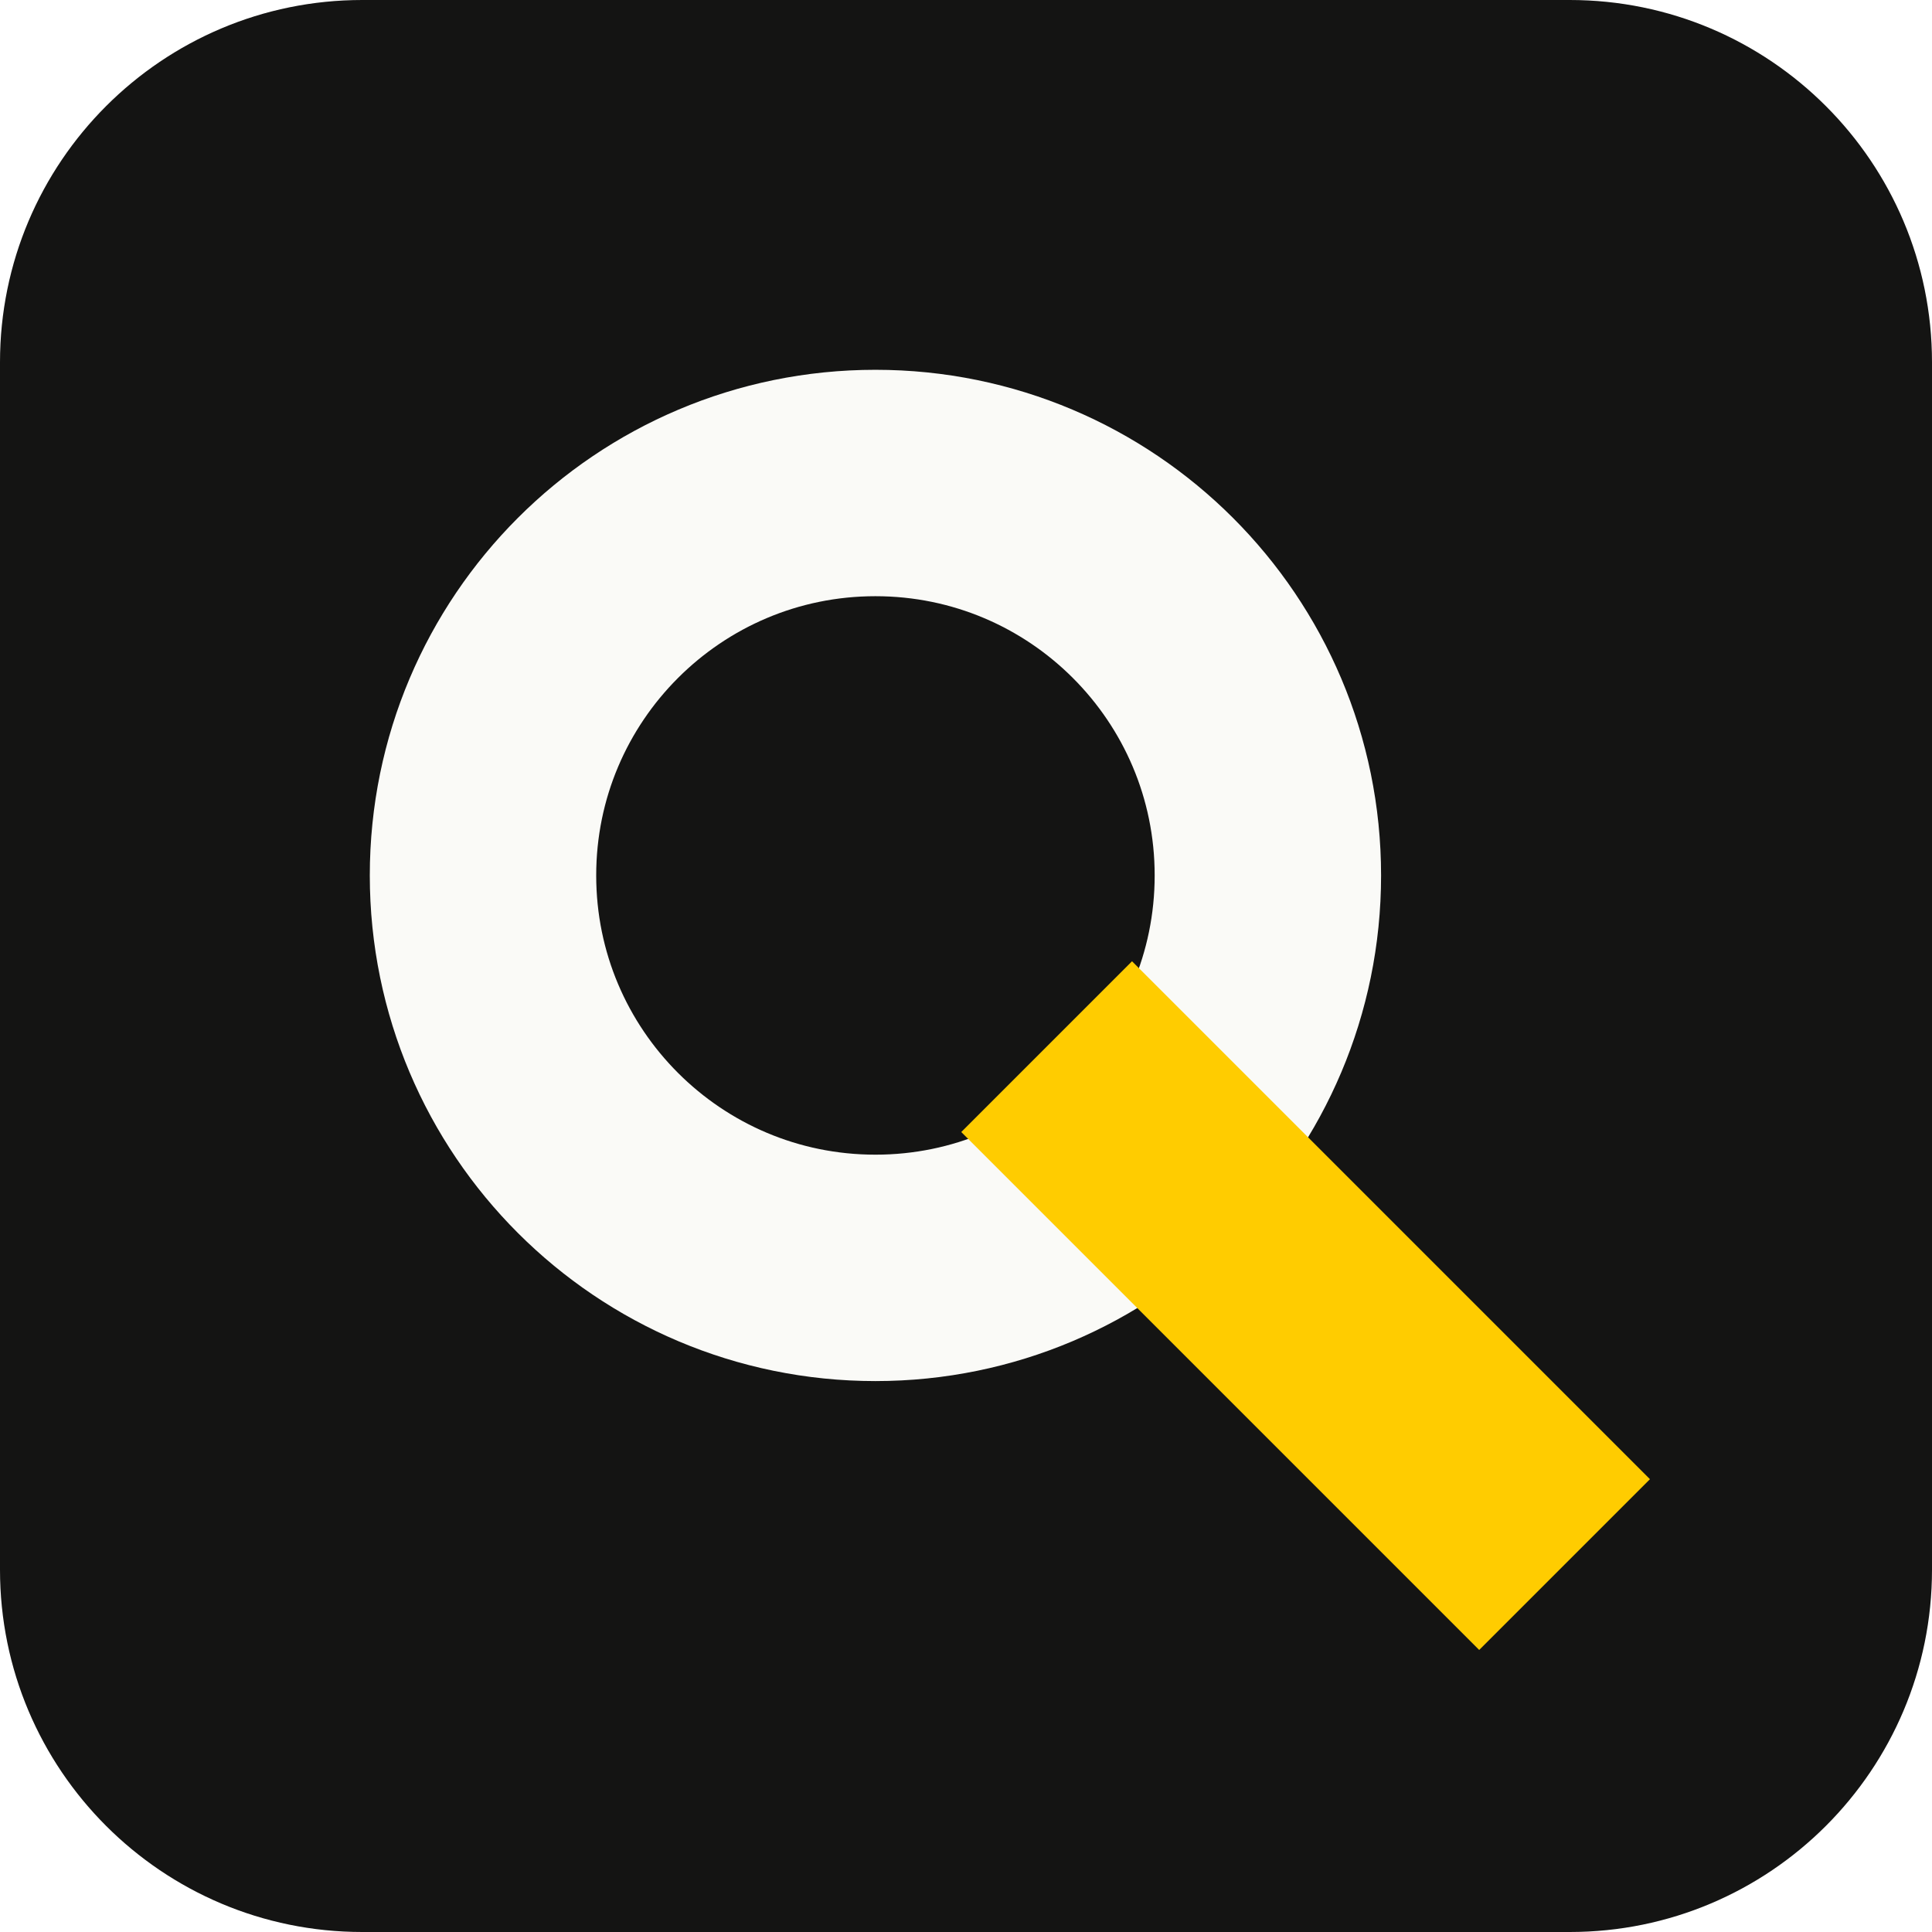
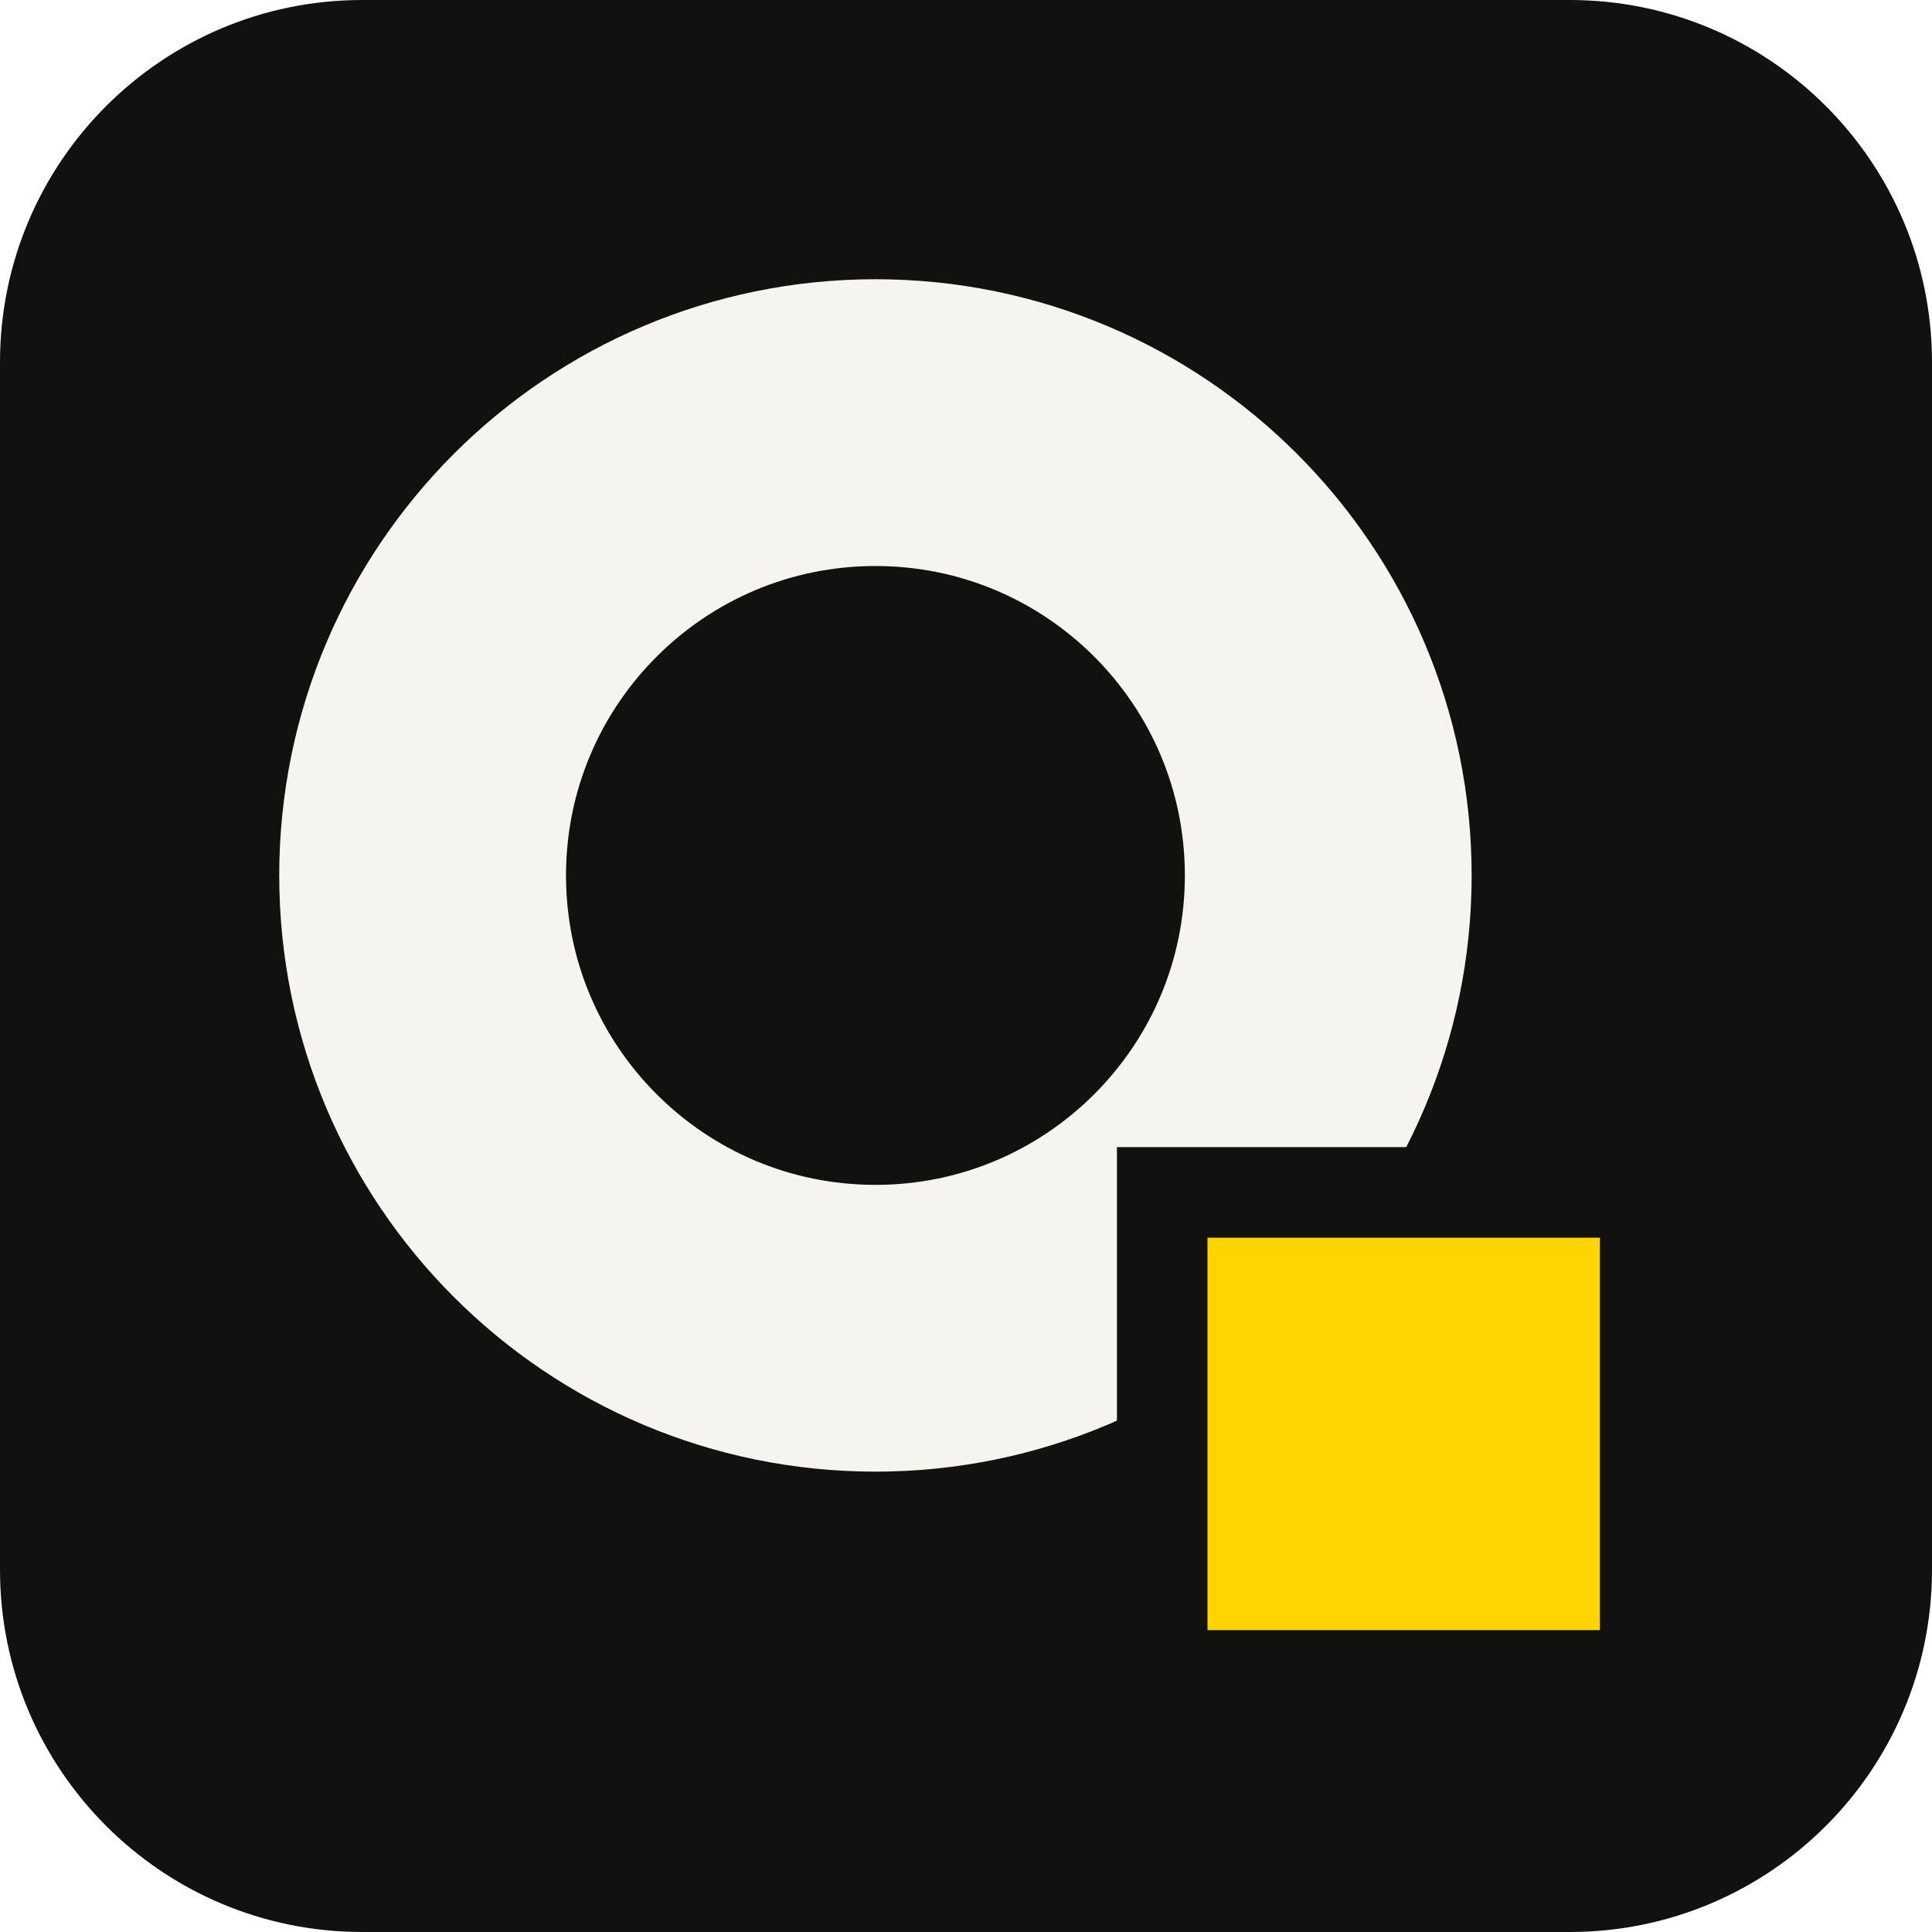
<svg xmlns="http://www.w3.org/2000/svg" viewBox="0 0 64 64">
-   <rect width="64" height="64" rx="12" fill="#141413" />
-   <circle cx="29" cy="29" r="13" fill="none" stroke="#fafaf7" stroke-width="7.5" />
-   <path d="M37.5 37.5 49 49" stroke="#ffcc00" stroke-width="8" stroke-linecap="square" />
+   <rect width="64" height="64" rx="12" fill="#111110" />
+   <circle cx="29" cy="29" r="15" fill="none" stroke="#f6f4ee" stroke-width="9.5" />
+   <rect x="37" y="38" width="17" height="17" fill="#111110" />
+   <rect x="40" y="41" width="13" height="13" fill="#ffd400" />
</svg>
